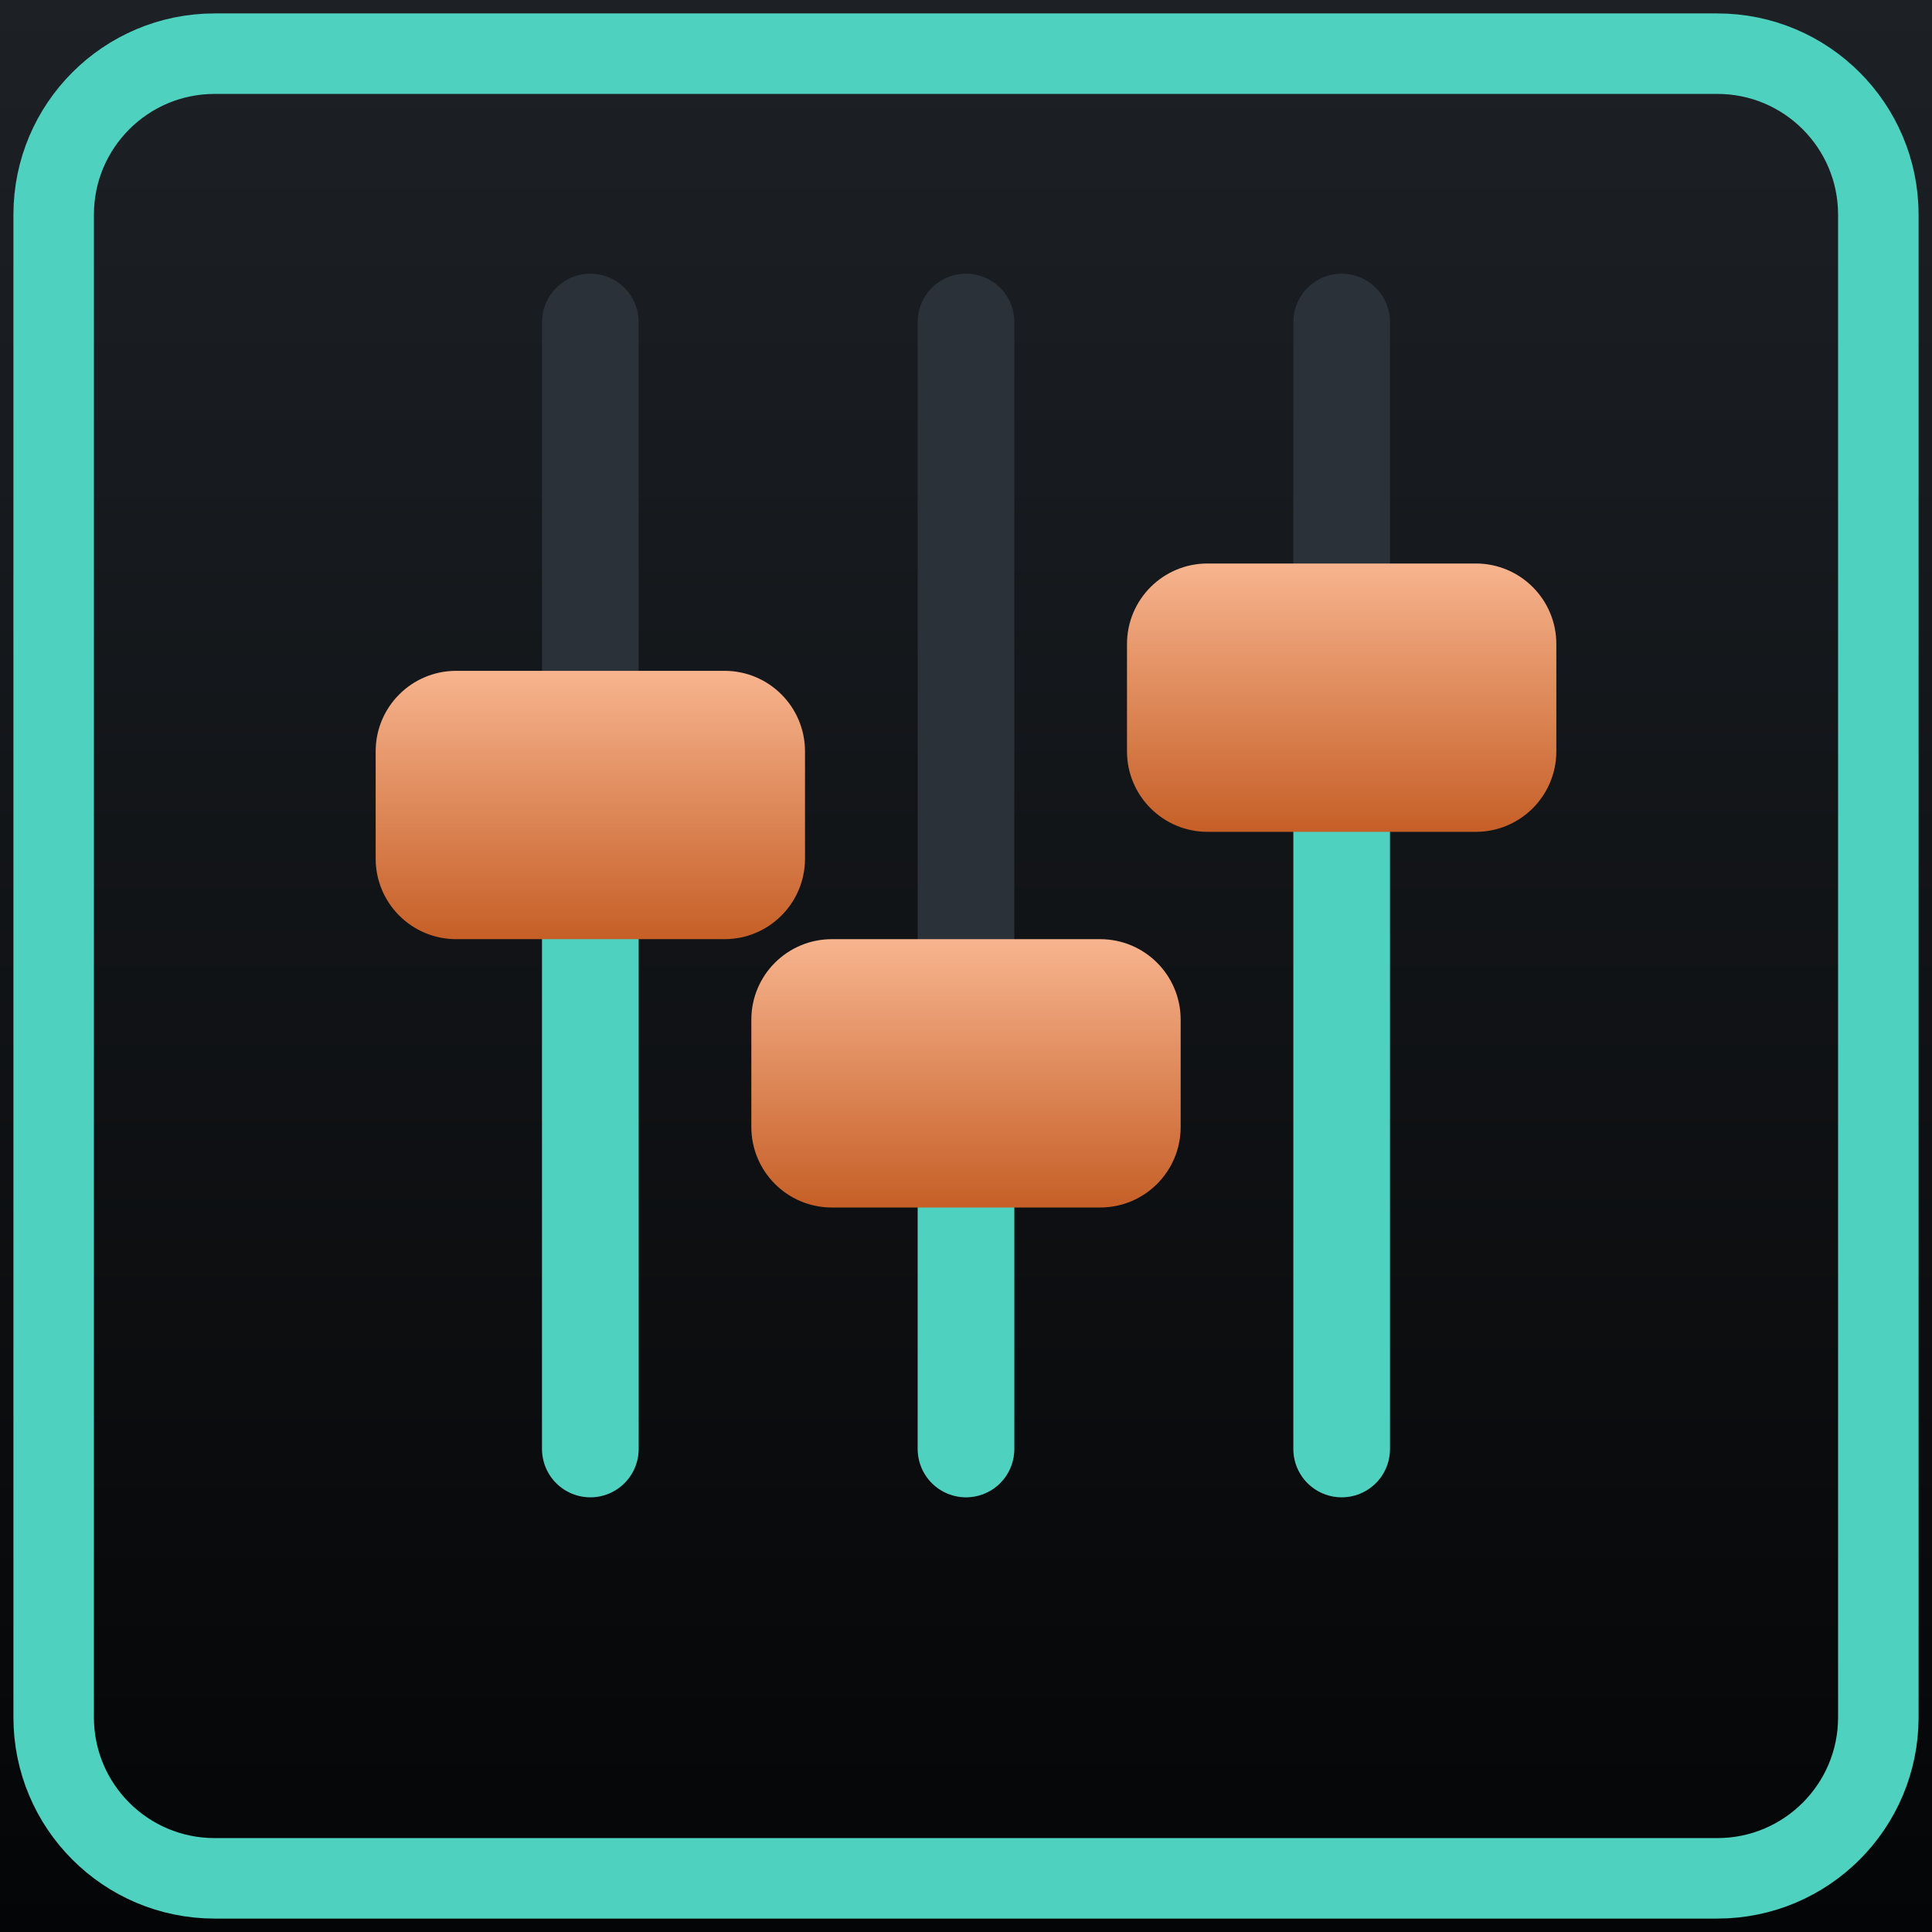
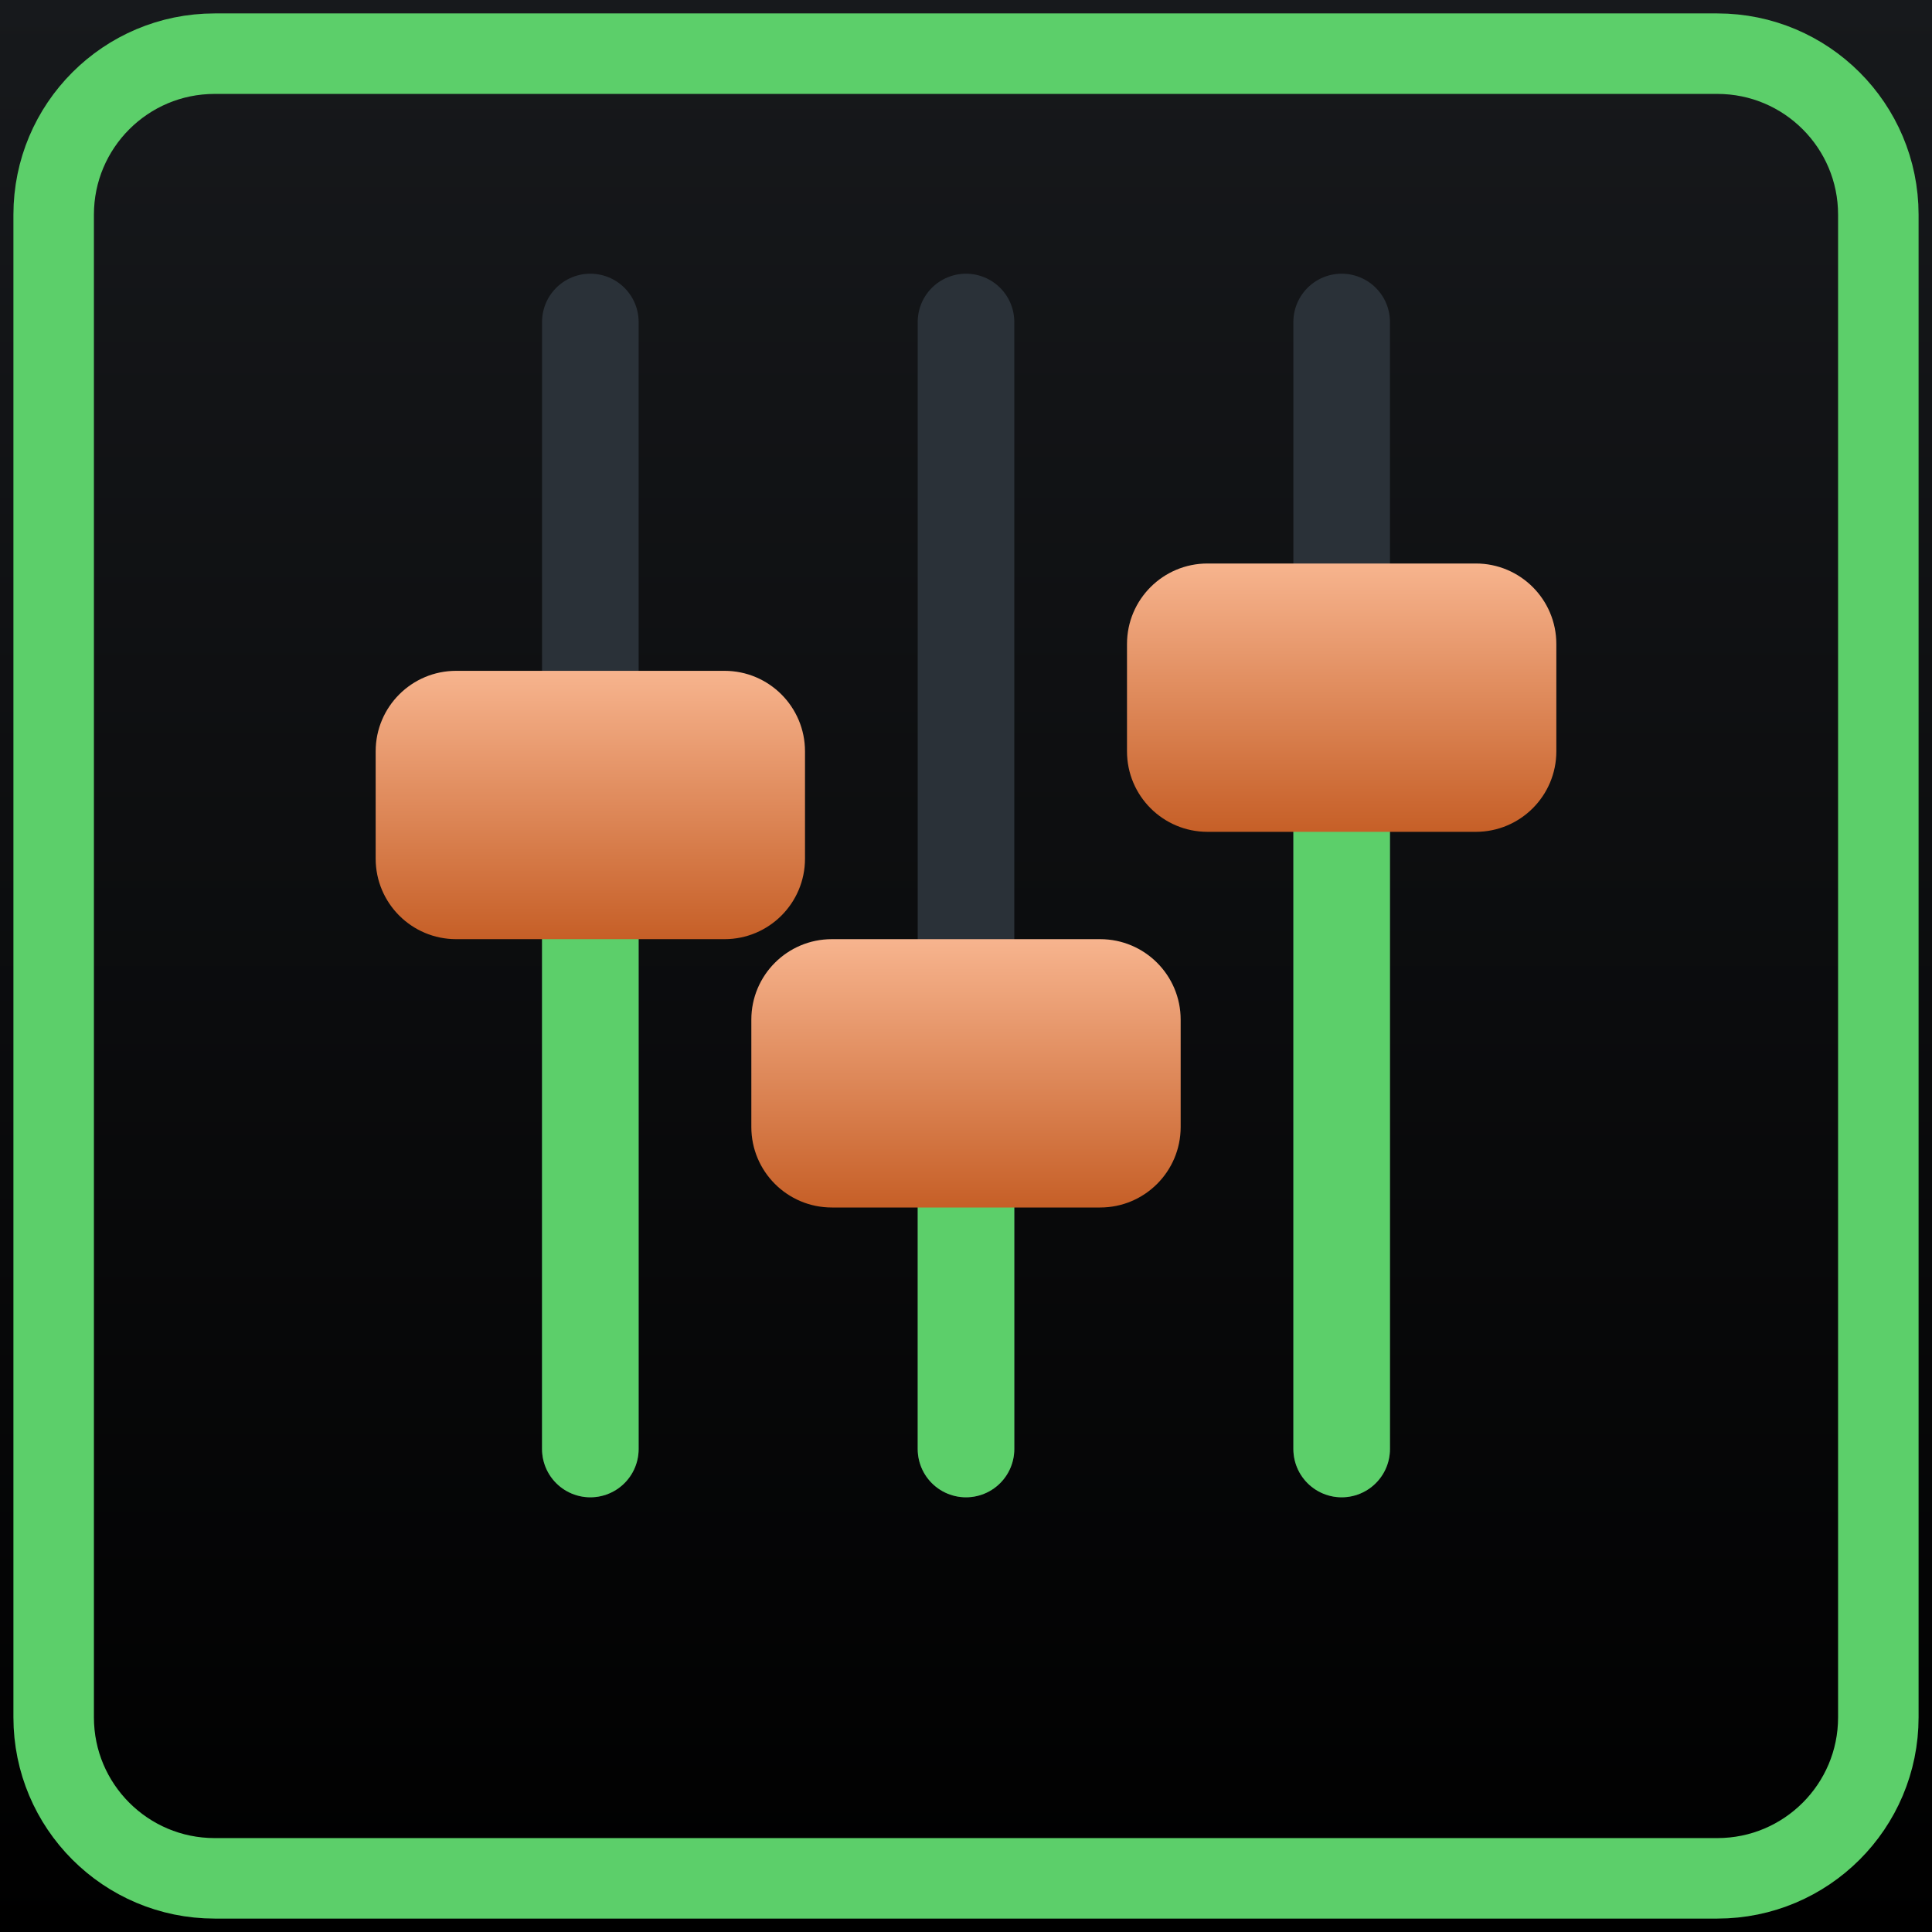
<svg xmlns="http://www.w3.org/2000/svg" viewBox="0 0 72 72" width="144" height="144">
  <defs>
    <linearGradient id="bg" x1="0" y1="0" x2="0" y2="1">
-       <stop offset="0" stop-color="#1d2126" />
-       <stop offset="1" stop-color="#040506" />
+       <stop offset="0" stop-color="#17191c" />
+       <stop offset="1" stop-color="#000000" />
    </linearGradient>
    <linearGradient id="cap" x1="0" y1="0" x2="0" y2="1">
      <stop offset="0" stop-color="#f7b48e" />
      <stop offset="1" stop-color="#c65f27" />
    </linearGradient>
  </defs>
  <rect width="72" height="72" fill="url(#bg)" />
  <g stroke-width="3.6" stroke-linecap="round">
    <line x1="22" y1="12" x2="22" y2="54" stroke="#2a3138" />
    <line x1="36" y1="12" x2="36" y2="54" stroke="#2a3138" />
    <line x1="50" y1="12" x2="50" y2="54" stroke="#2a3138" />
-     <line x1="22" y1="30" x2="22" y2="54" stroke="#4fd1c0" />
-     <line x1="36" y1="40" x2="36" y2="54" stroke="#4fd1c0" />
-     <line x1="50" y1="26" x2="50" y2="54" stroke="#4fd1c0" />
+     <line x1="22" y1="30" x2="22" y2="54" stroke="#5ccf6a" />
+     <line x1="36" y1="40" x2="36" y2="54" stroke="#5ccf6a" />
+     <line x1="50" y1="26" x2="50" y2="54" stroke="#5ccf6a" />
  </g>
  <rect x="14" y="25" width="16" height="10" rx="3" fill="url(#cap)" />
  <rect x="28" y="35" width="16" height="10" rx="3" fill="url(#cap)" />
  <rect x="42" y="21" width="16" height="10" rx="3" fill="url(#cap)" />
-   <rect x="2" y="2" width="68" height="68" rx="6" fill="none" stroke="#4fd1c0" stroke-width="3" />
+   <rect x="2" y="2" width="68" height="68" rx="6" fill="none" stroke="#5ccf6a" stroke-width="3" />
</svg>
